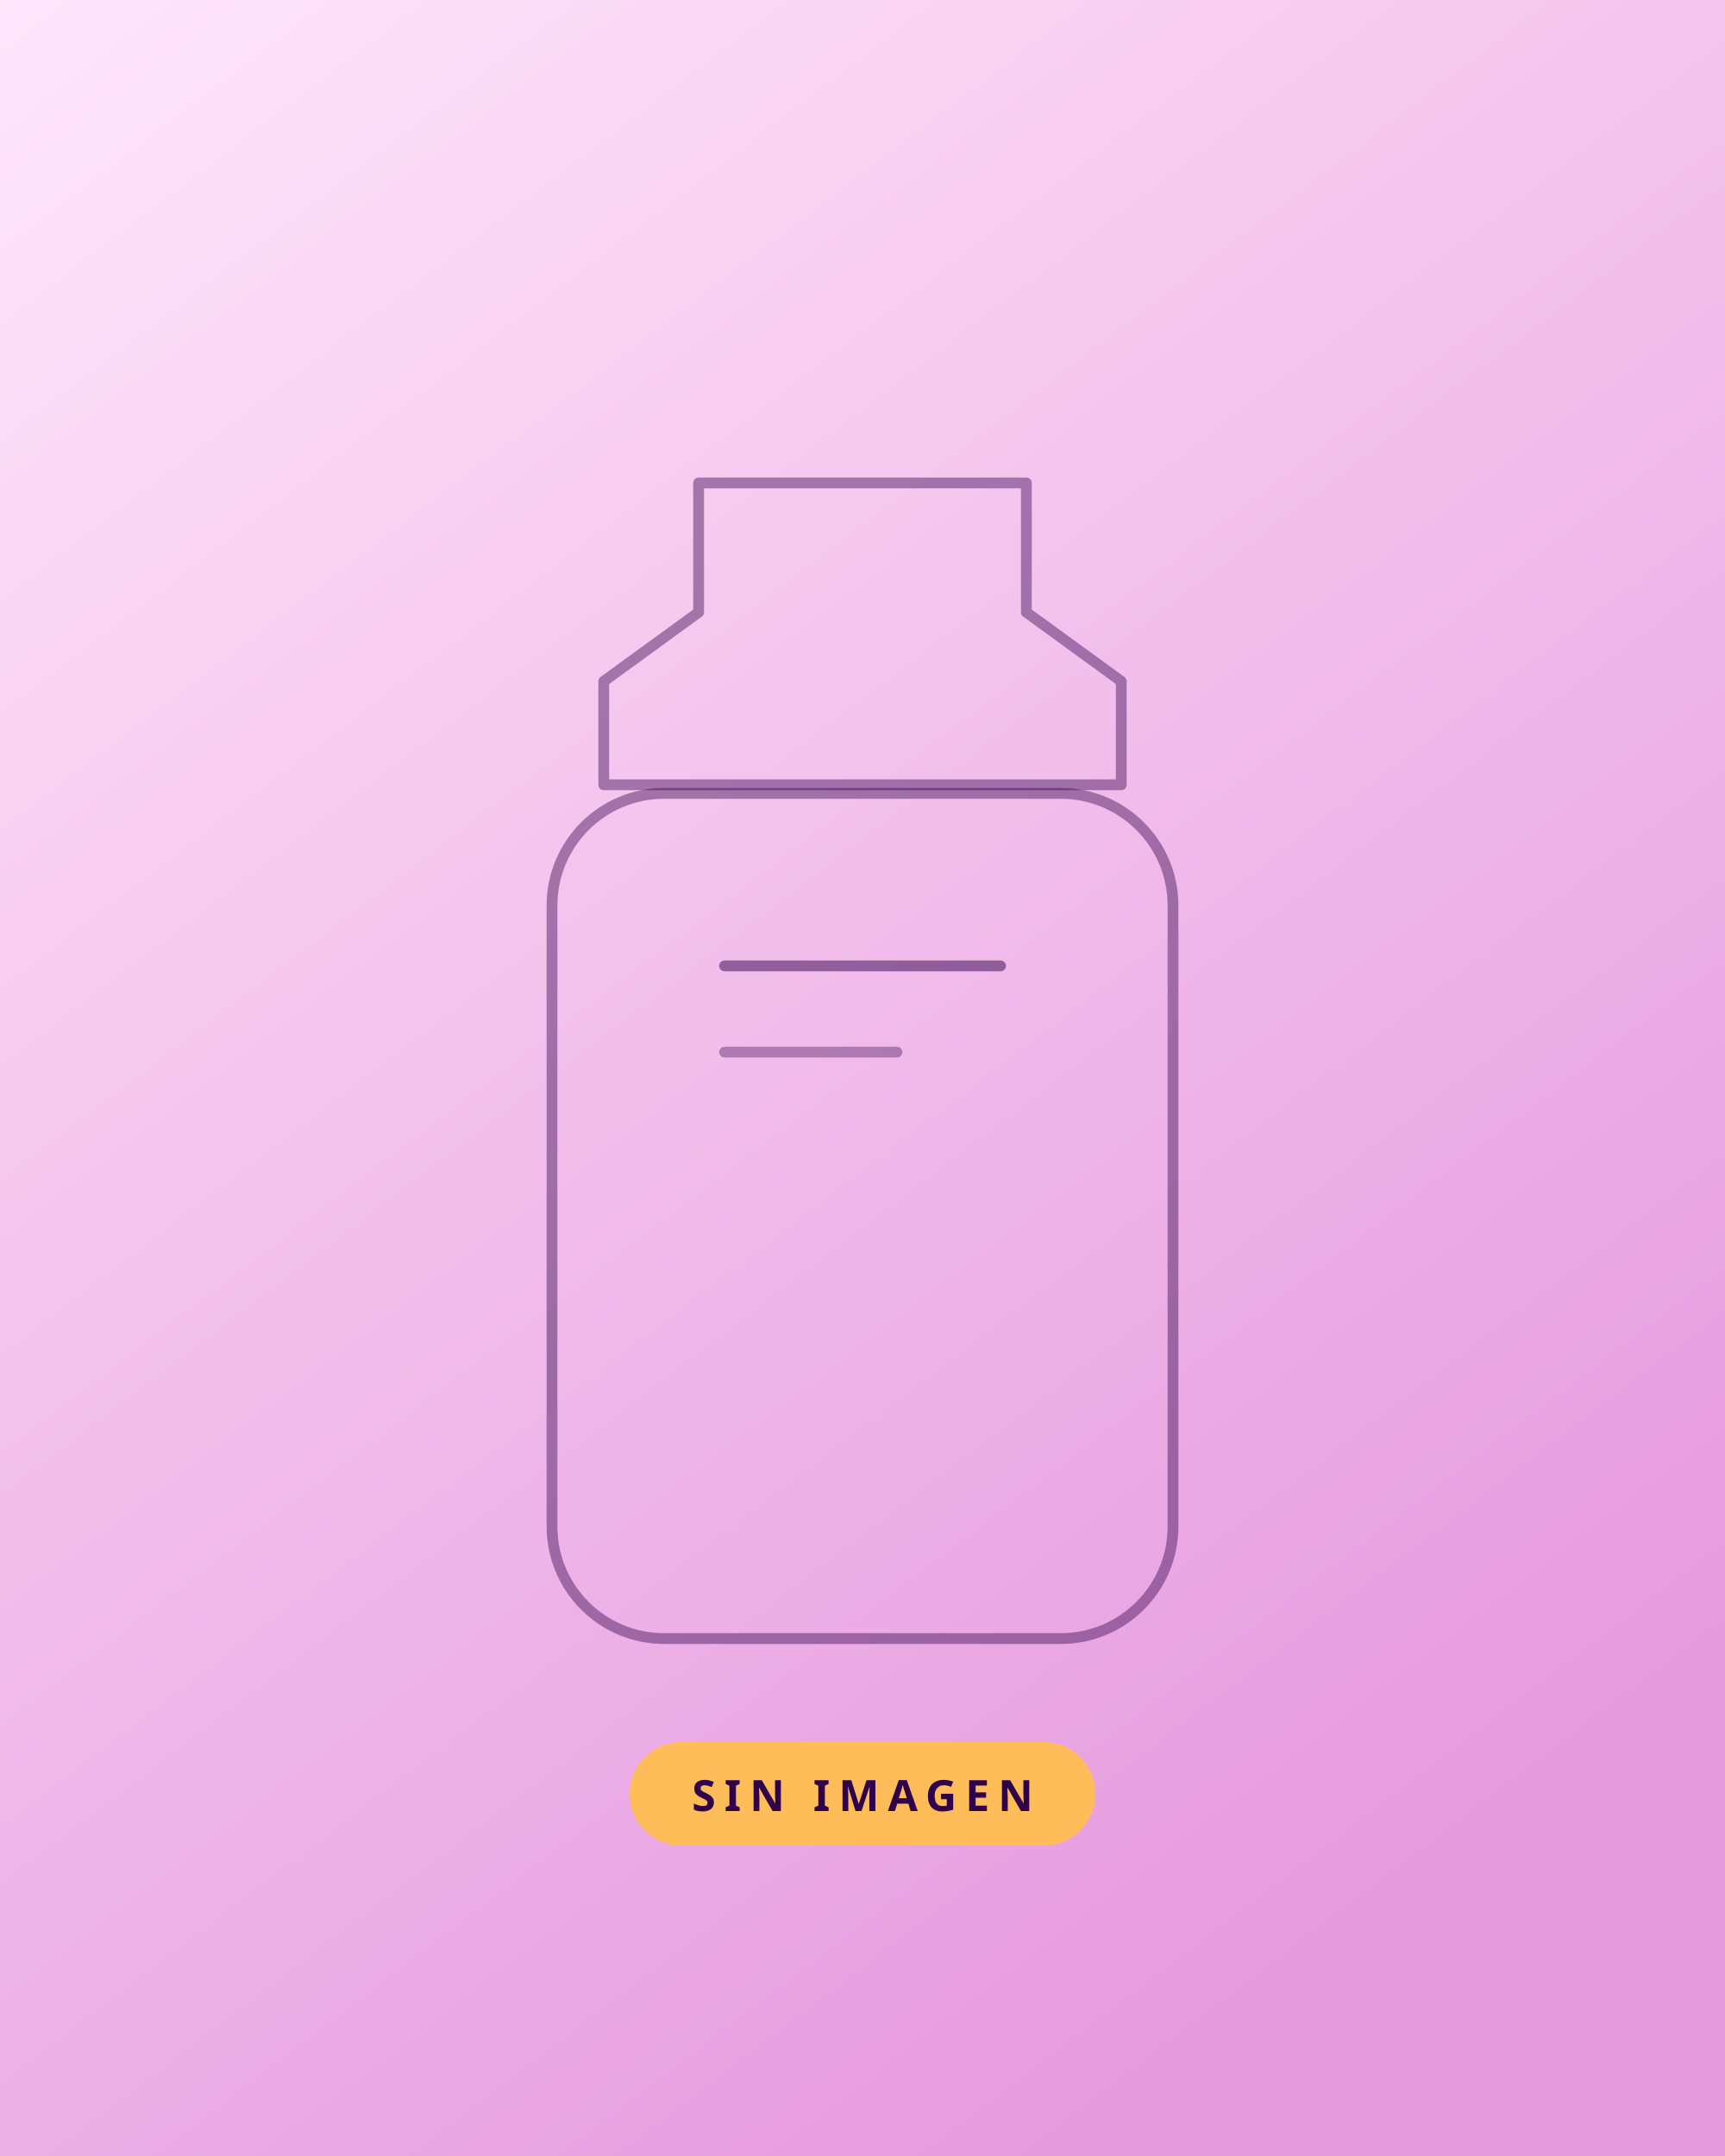
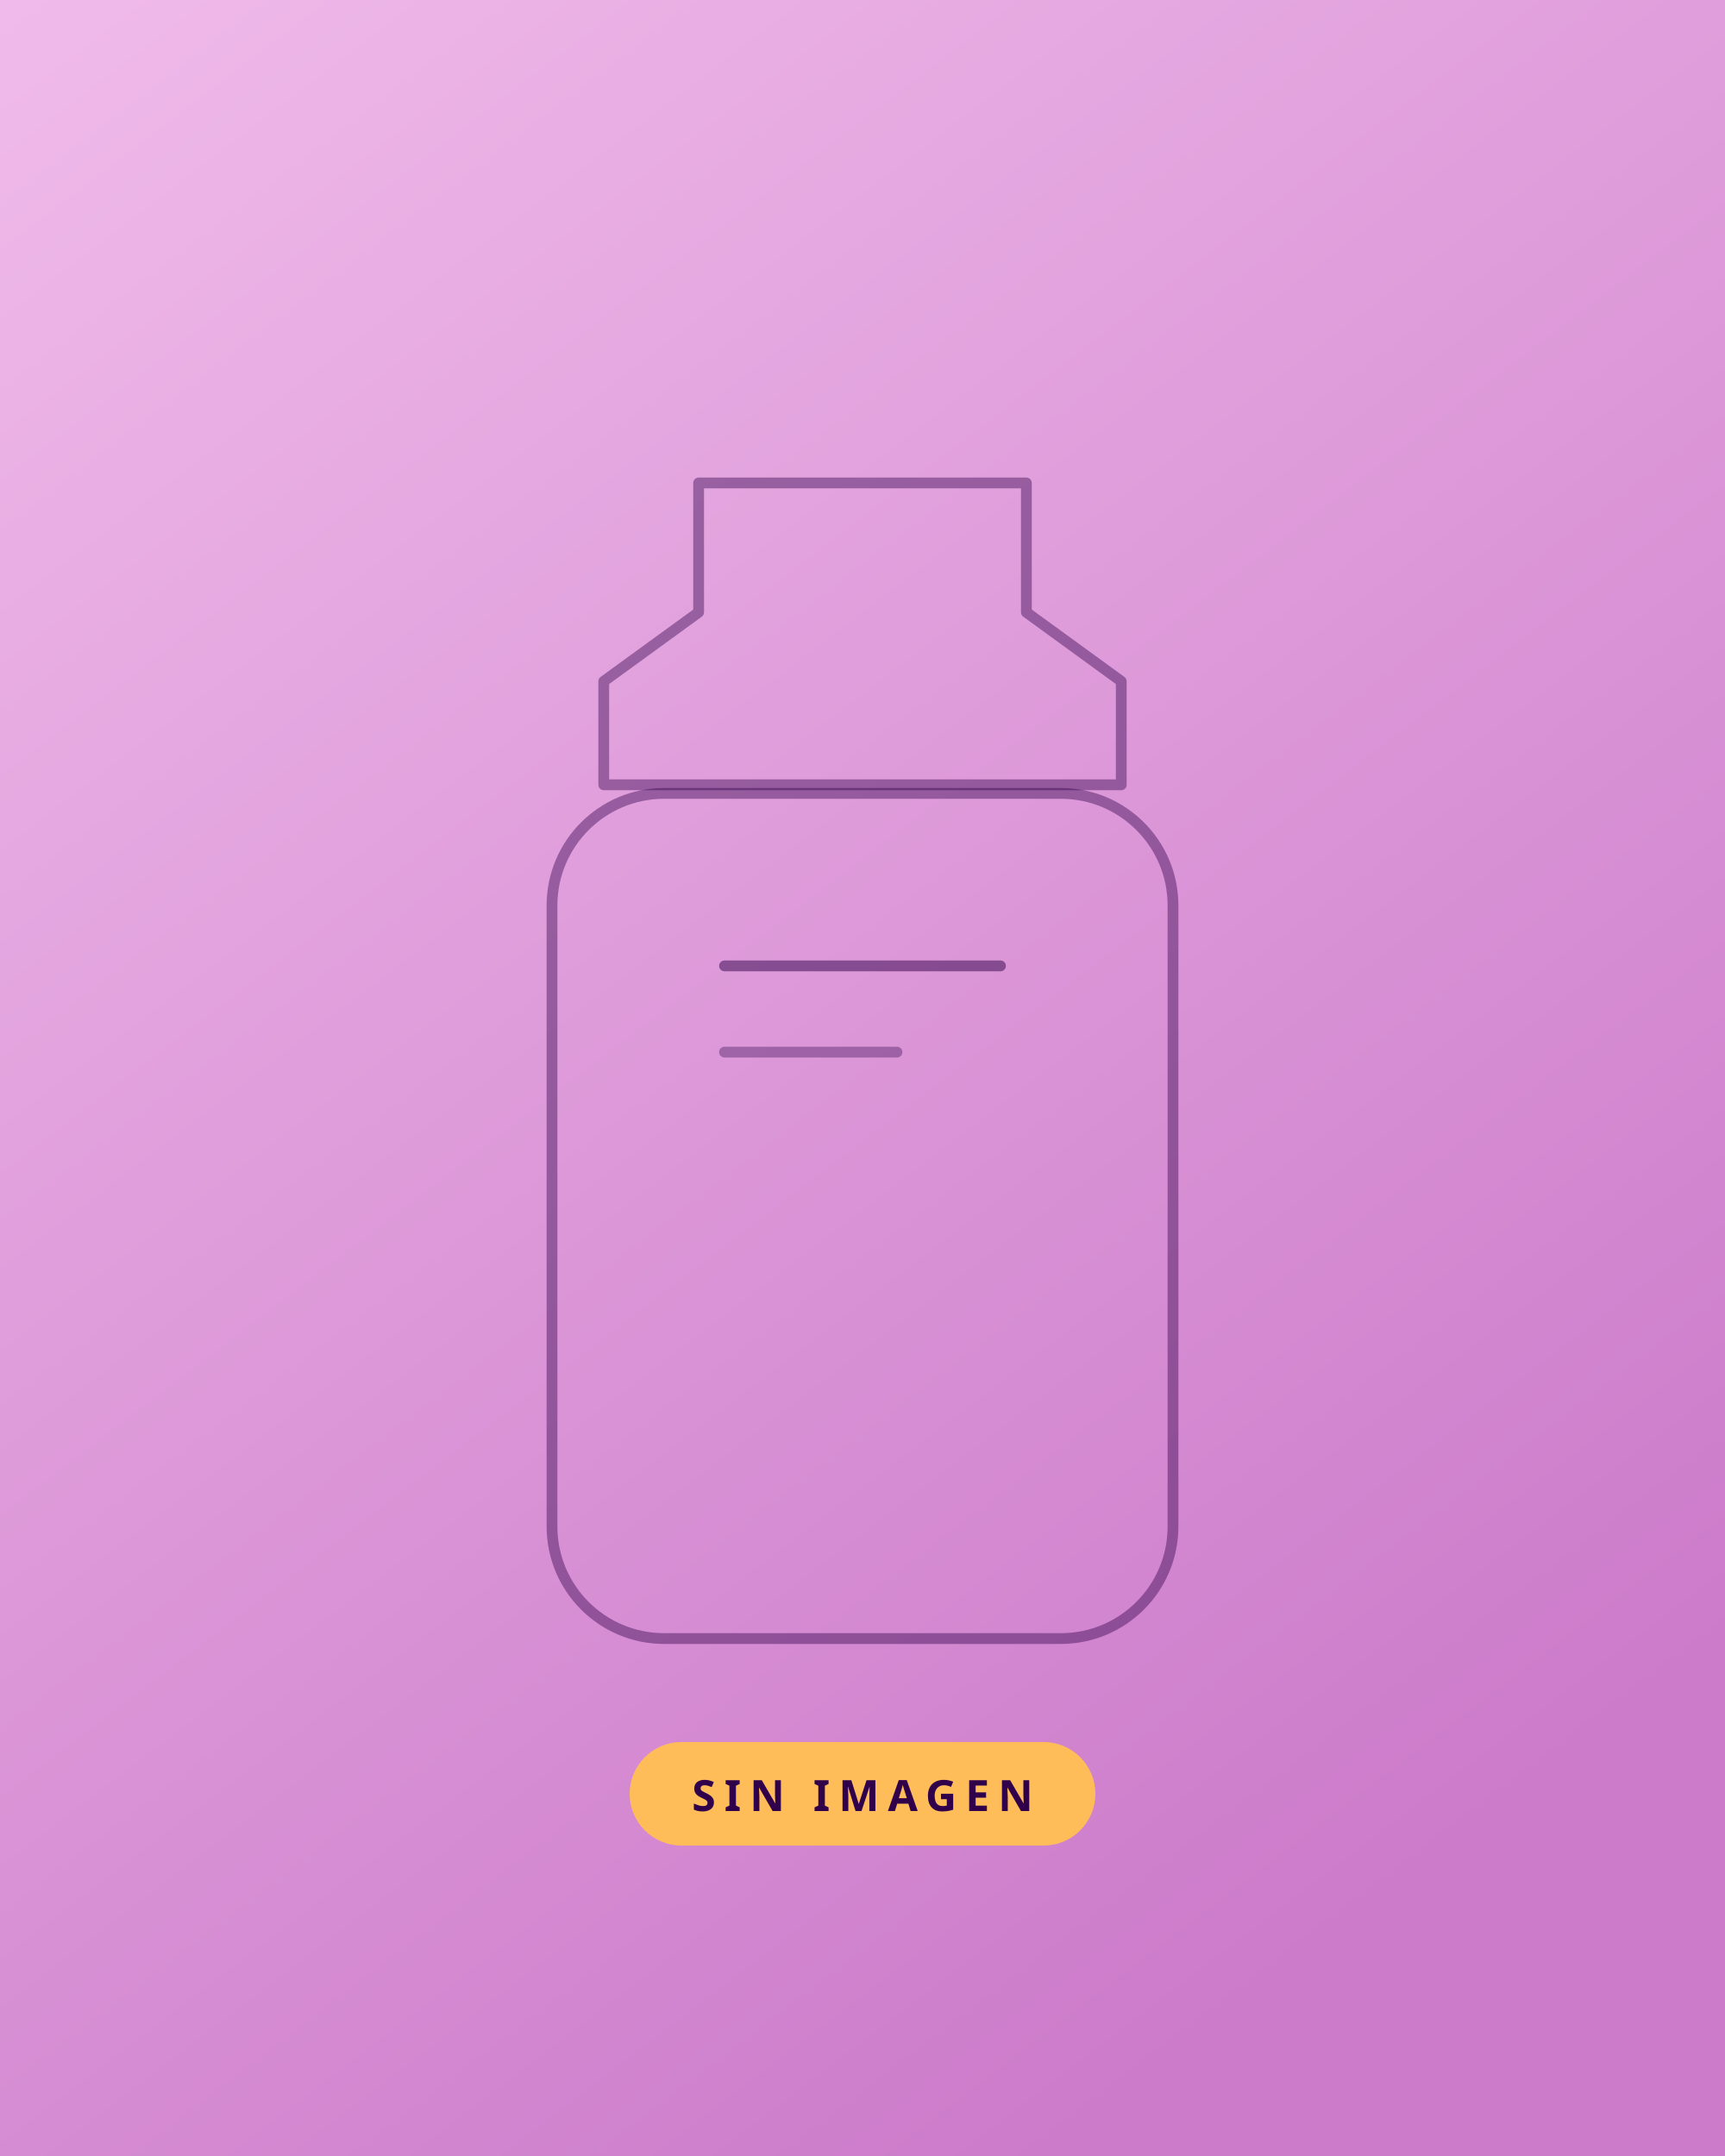
<svg xmlns="http://www.w3.org/2000/svg" viewBox="0 0 400 500" width="400" height="500" role="img" aria-labelledby="phTitle phDesc">
  <defs>
    <linearGradient id="bg" x1="0" y1="0" x2="0.6" y2="1">
-       <stop offset="0" stop-color="#FFE6FB" />
-       <stop offset="1" stop-color="#E69ADE" />
+       <stop offset="0" stop-color="#F0BBEA" />
+       <stop offset="1" stop-color="#CC7BCA" />
    </linearGradient>
  </defs>
  <rect width="400" height="500" fill="url(#bg)" />
  <g fill="none" stroke="#30004B" stroke-opacity="0.42" stroke-width="2.5" stroke-linejoin="round" stroke-linecap="round">
    <path d="M162 112h76v30l22 16v24H140v-24l22-16z" />
    <rect x="128" y="184" width="144" height="196" rx="26" />
    <path d="M168 224h64" stroke-opacity="0.5" />
    <path d="M168 244h40" stroke-opacity="0.35" />
  </g>
  <rect x="146" y="404" width="108" height="24" rx="12" fill="#FEBD59" />
  <text x="200" y="420" text-anchor="middle" font-family="Nunito, 'Segoe UI', system-ui, sans-serif" font-size="10" font-weight="700" letter-spacing="2" fill="#30004B">SIN IMAGEN</text>
</svg>
